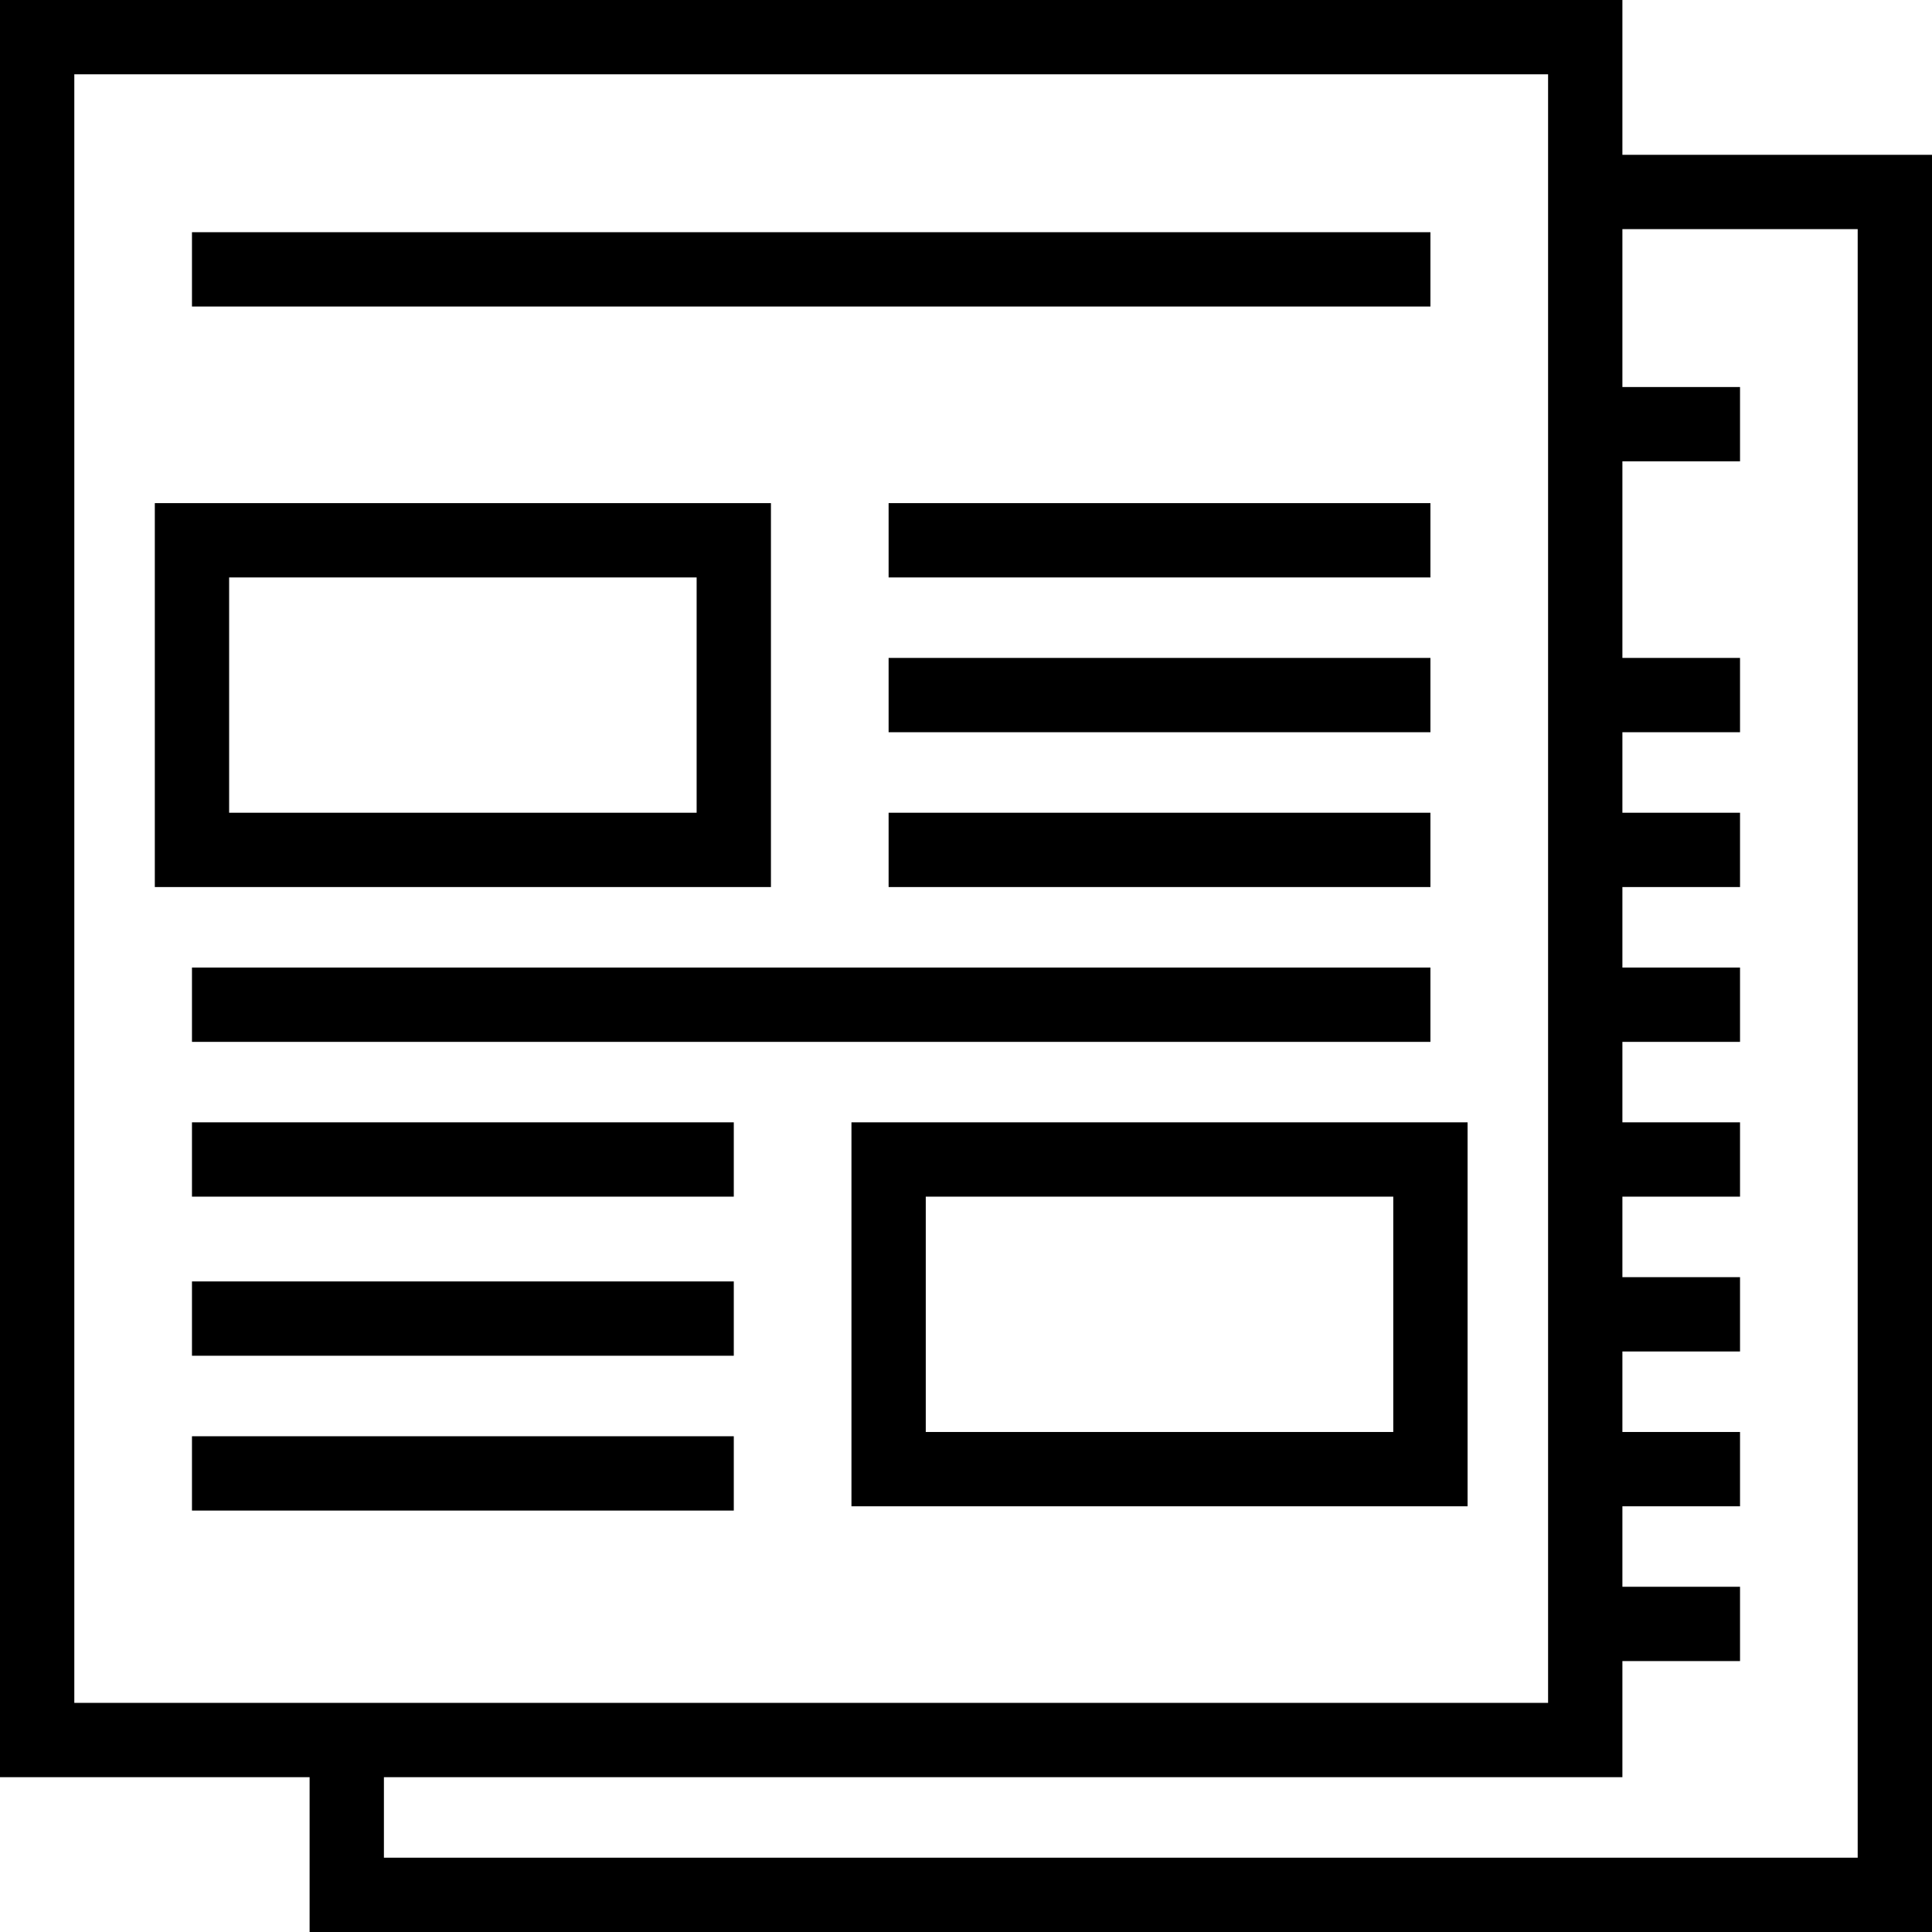
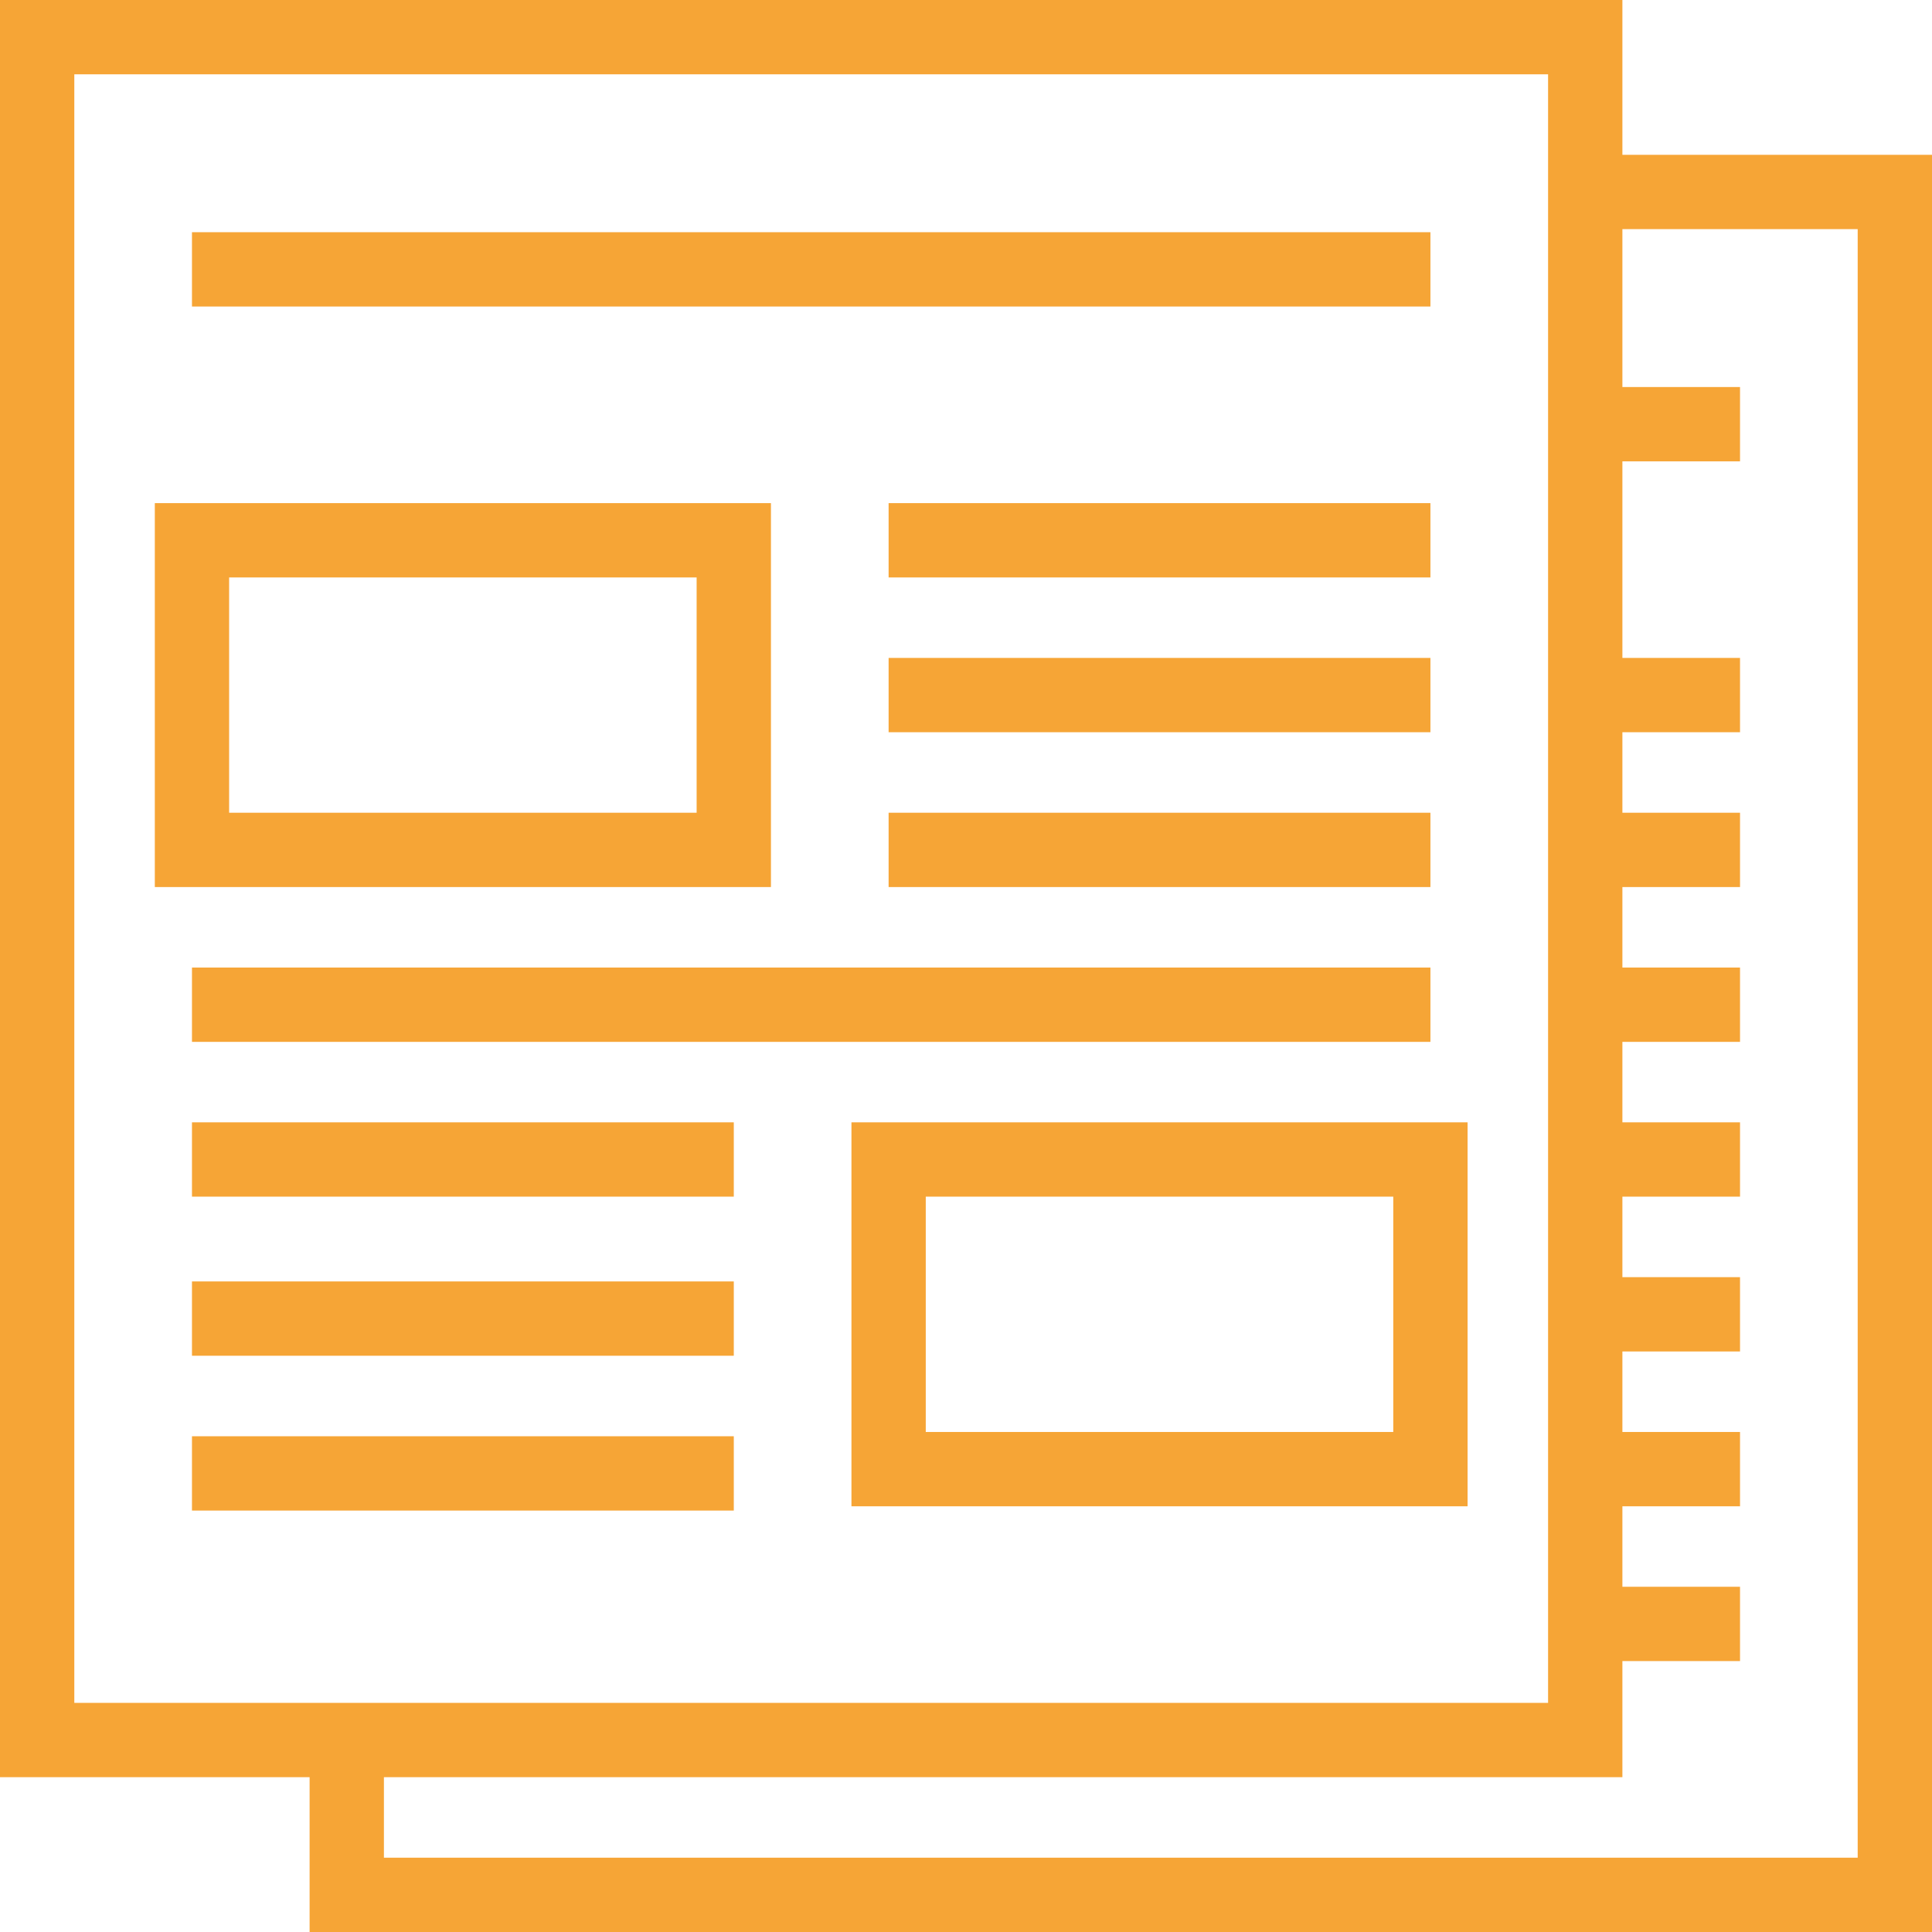
<svg xmlns="http://www.w3.org/2000/svg" width="52" height="52" fill="none" viewBox="0 0 52 52">
-   <path stroke="#000" stroke-miterlimit="10" stroke-width="2" d="M42.667 1H1v45.833h41.667V1z" />
-   <path stroke="#000" stroke-miterlimit="10" stroke-width="2" d="M42.667 5.167H51V51H9.333v-4.167M38.5 7.25H5.167M38.5 27.042H5.167M38.5 14.542H23.917M38.5 18.708H23.917M38.5 22.875H23.917M19.75 35.49H5.167M19.75 31.208H5.167M19.75 39.657H5.167" />
-   <path stroke="#000" stroke-miterlimit="10" stroke-width="2" d="M38.5 31.208H23.917v8.334H38.5v-8.334zM46.833 11.417h-4.166M46.833 31.208h-4.166M46.833 18.708h-4.097M46.833 22.875h-4.097M46.833 27.042h-4.097M46.833 43.708h-4.166M46.833 31.208h-4.097M46.833 35.375h-4.097M46.833 39.542h-4.097M19.75 14.542H5.167v8.333H19.75v-8.333z" />
+   <path stroke="#F6A536" stroke-miterlimit="10" stroke-width="2" d="M42.667 1H1v45.833h41.667V1z" />
+   <path stroke="#F6A536" stroke-miterlimit="10" stroke-width="2" d="M42.666 5.167H51V51H9.333v-4.167M38.5 7.25H5.167M38.5 27.042H5.167M38.5 14.542H23.917M38.5 18.708H23.917M38.5 22.875H23.917M19.75 35.49H5.167M19.75 31.208H5.167M19.75 39.657H5.167" />
+   <path stroke="#F6A536" stroke-miterlimit="10" stroke-width="2" d="M38.5 31.208H23.917v8.334H38.5v-8.334zM46.833 11.417h-4.166M46.833 31.208h-4.166M46.833 18.708h-4.097M46.833 22.875h-4.097M46.833 27.042h-4.097M46.833 43.708h-4.166M46.833 31.208h-4.097M46.833 35.375h-4.097M46.833 39.542h-4.097M19.75 14.542H5.167v8.333H19.75v-8.333z" />
</svg>
